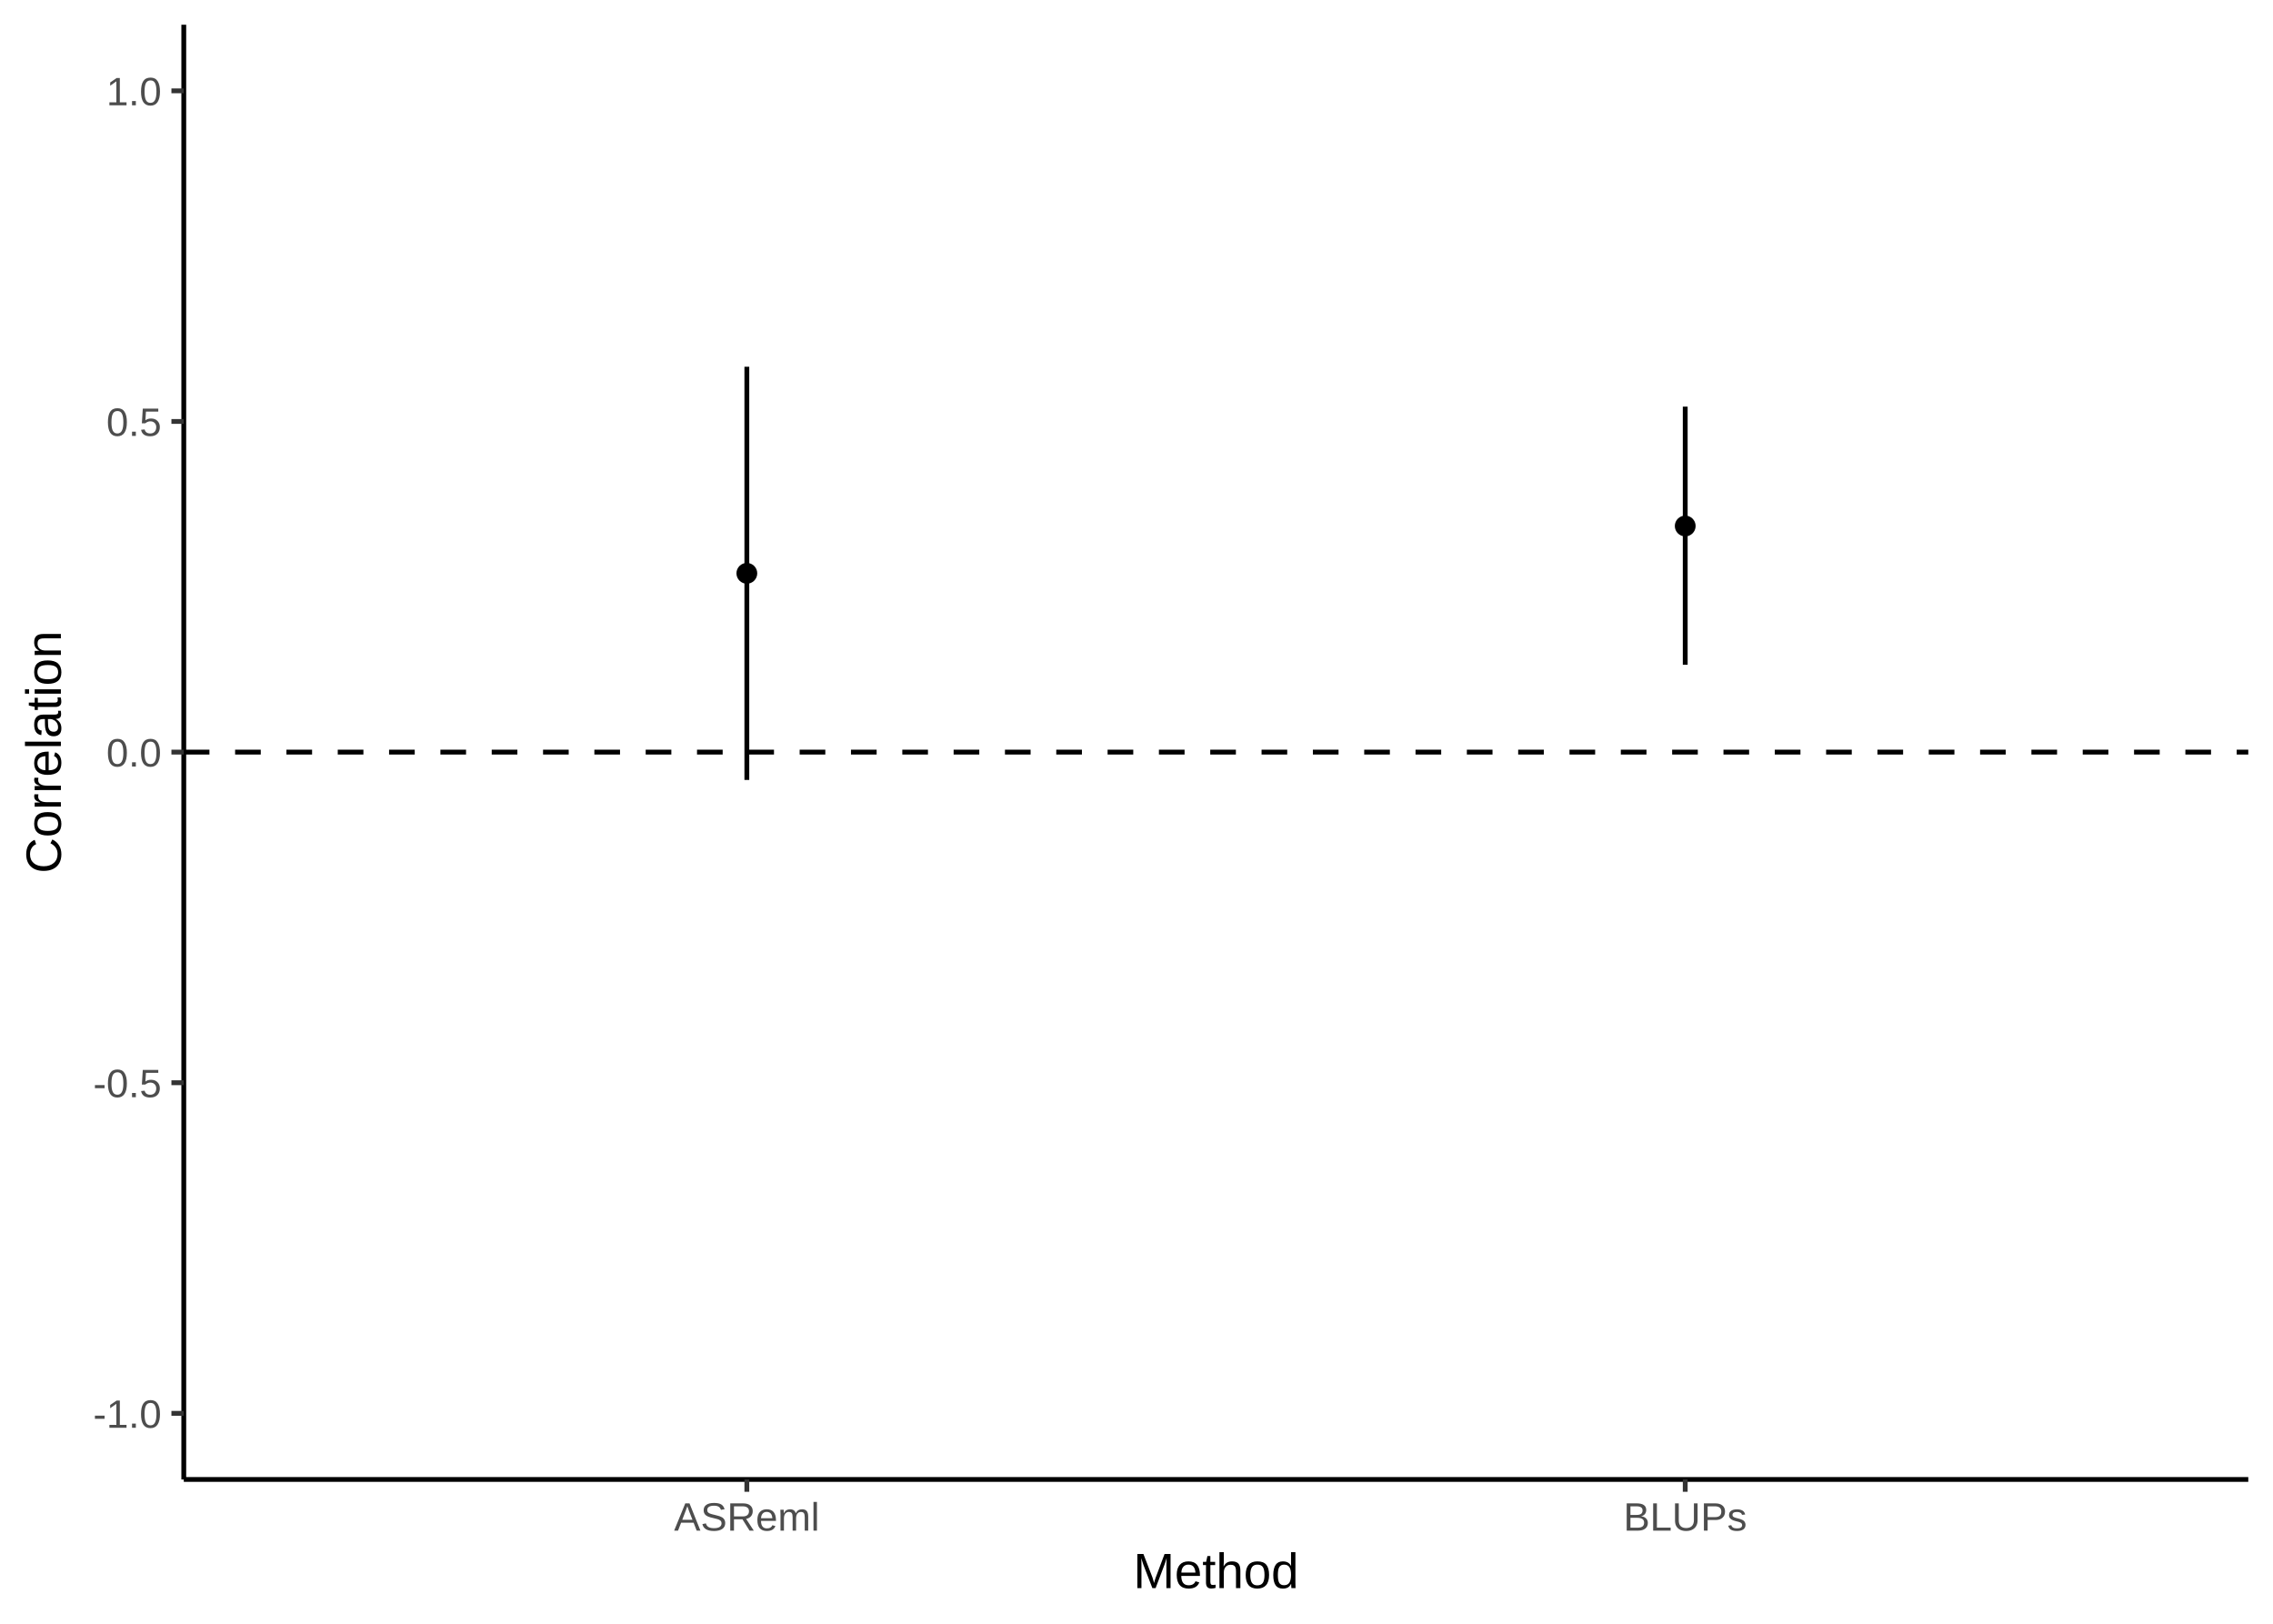
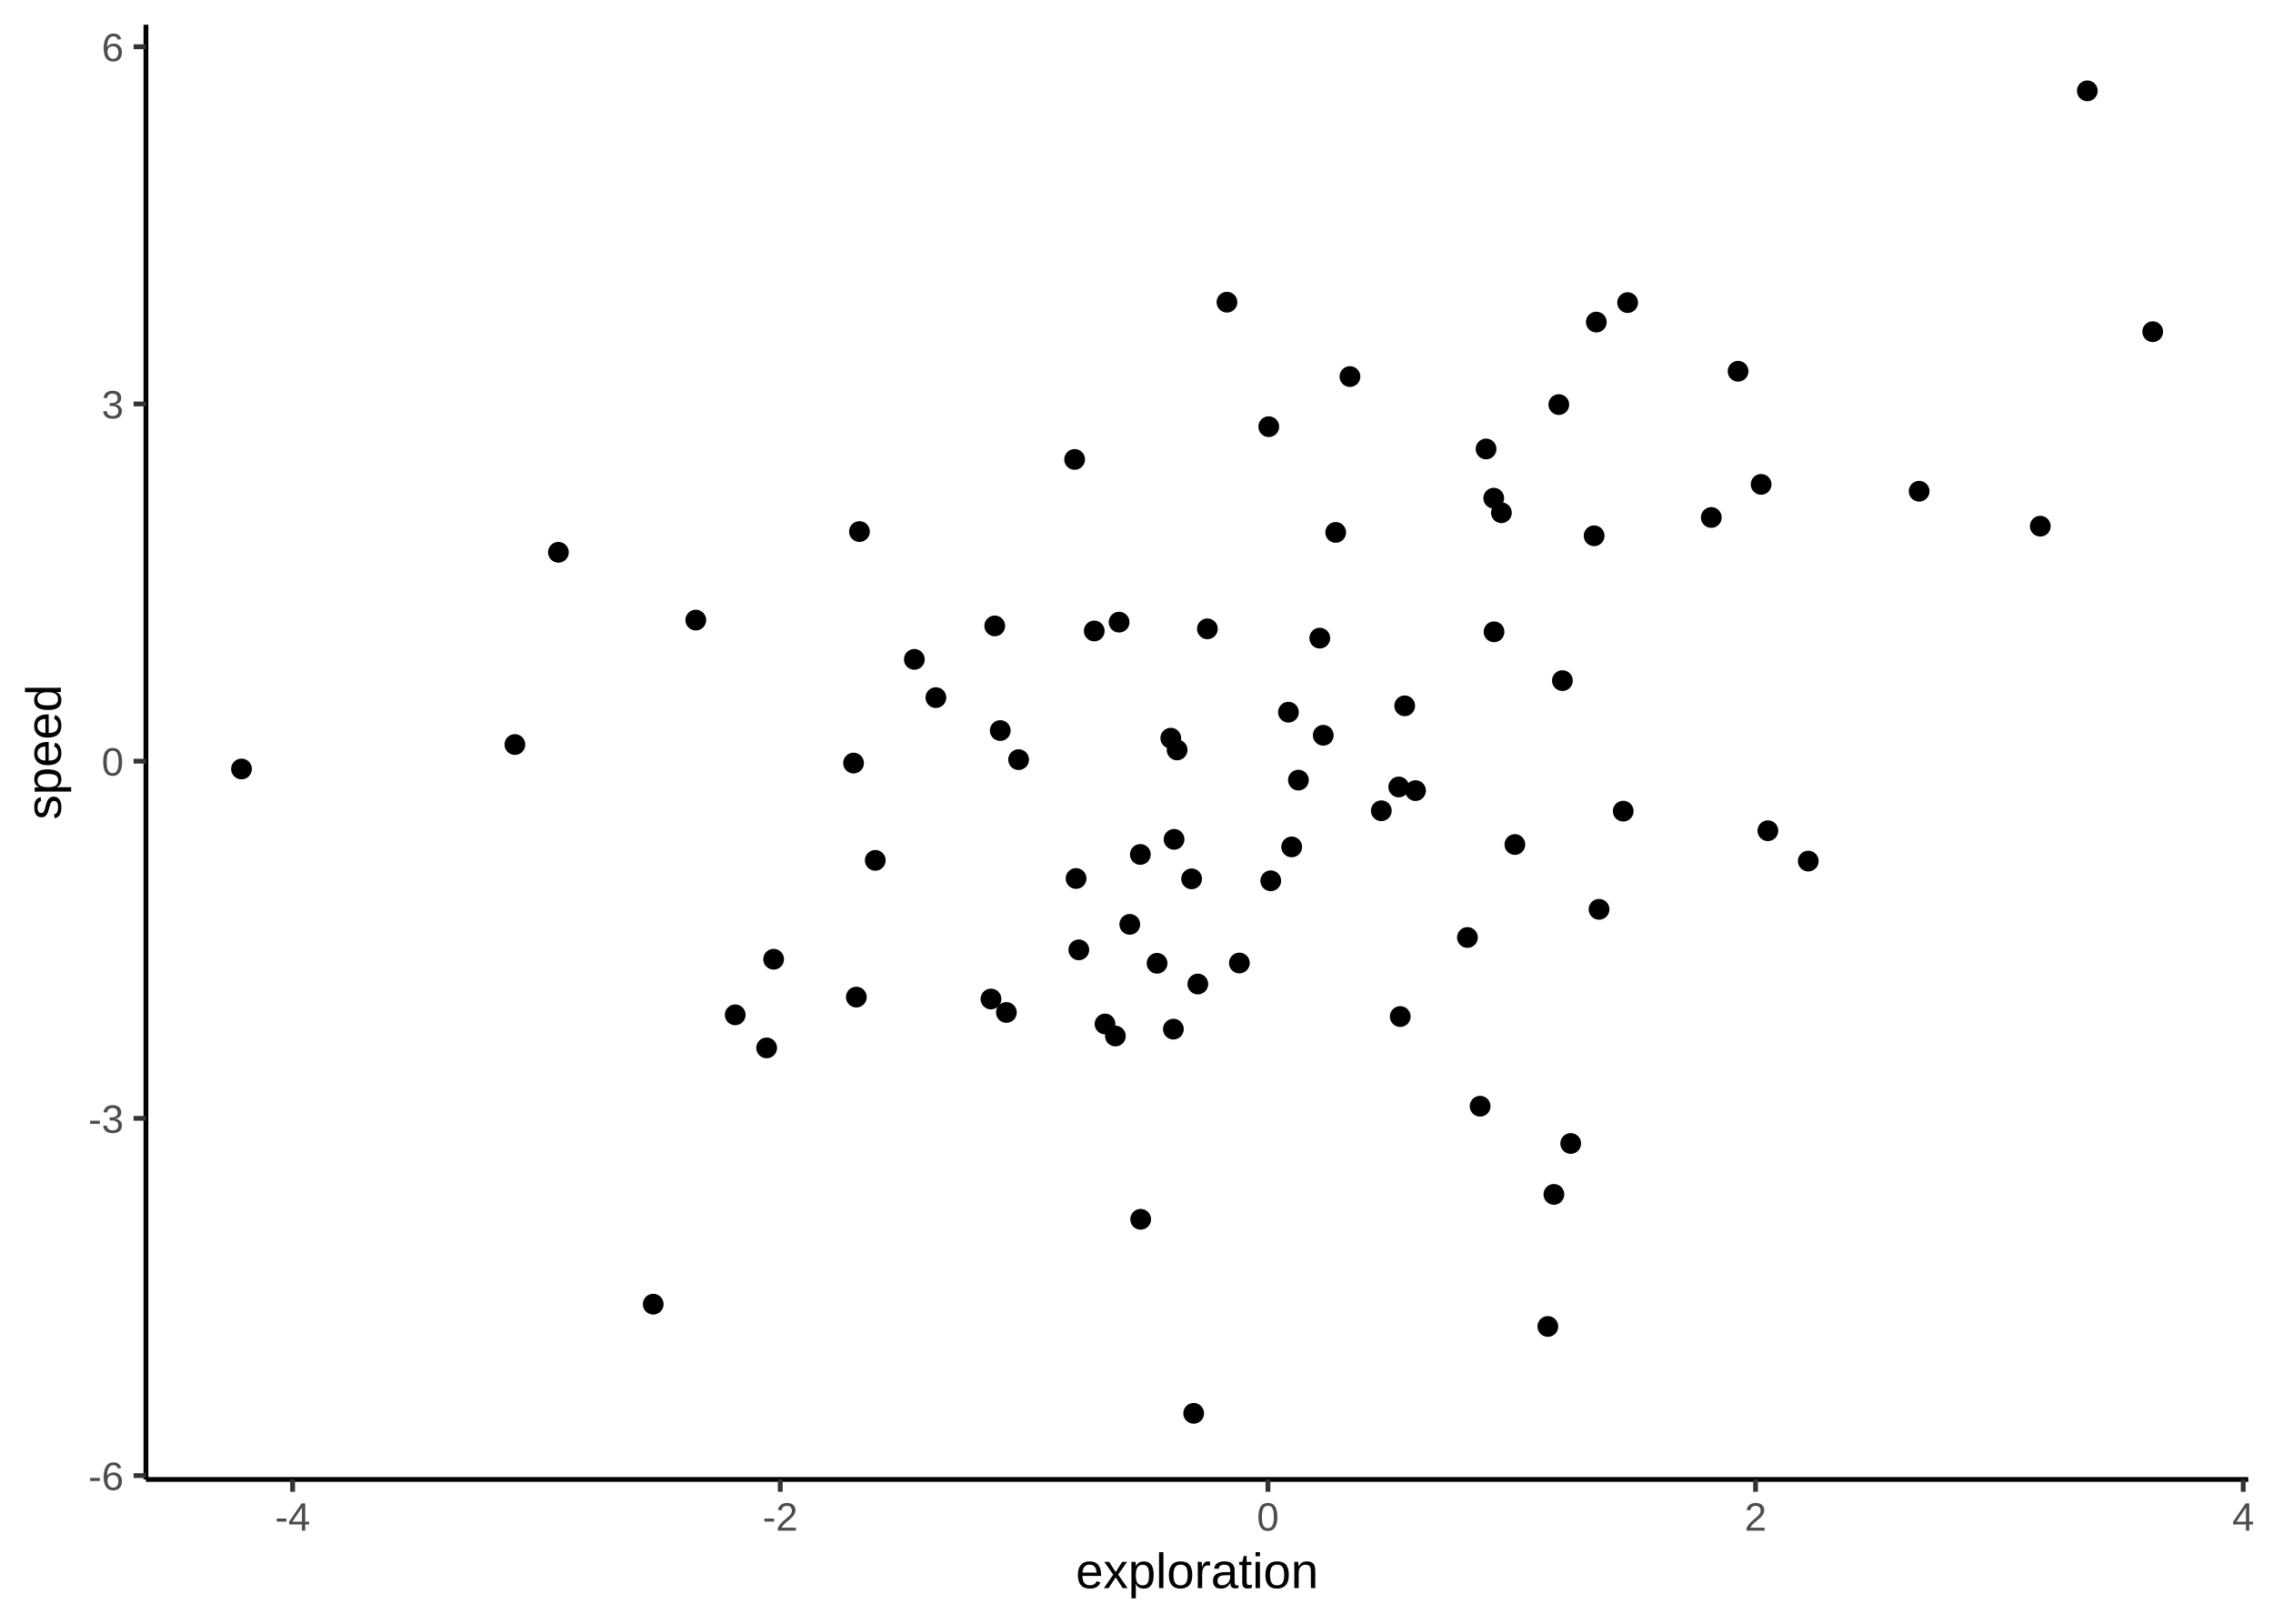
<svg xmlns="http://www.w3.org/2000/svg" class="svglite" width="504.00pt" height="360.00pt" viewBox="0 0 504.00 360.00">
  <defs>
    <style type="text/css">
    .svglite line, .svglite polyline, .svglite polygon, .svglite path, .svglite rect, .svglite circle {
      fill: none;
      stroke: #000000;
      stroke-linecap: round;
      stroke-linejoin: round;
      stroke-miterlimit: 10.00;
    }
  </style>
  </defs>
  <rect width="100%" height="100%" style="stroke: none; fill: #FFFFFF;" />
  <defs>
    <clipPath id="cpMC4wMHw1MDQuMDB8MC4wMHwzNjAuMDA=">
      <rect x="0.00" y="0.00" width="504.00" height="360.00" />
    </clipPath>
  </defs>
  <g clip-path="url(#cpMC4wMHw1MDQuMDB8MC4wMHwzNjAuMDA=)">
    <rect x="0.00" y="0.00" width="504.00" height="360.00" style="stroke-width: 1.07; stroke: #FFFFFF; fill: #FFFFFF;" />
  </g>
  <defs>
-     <clipPath id="cpNDAuNzV8NDk4LjUyfDUuNDh8MzI4LjAx">
-       <rect x="40.75" y="5.48" width="457.77" height="322.53" />
+     <clipPath id="cpMzIuMzZ8NDk4LjUyfDUuNDh8MzI4LjAx">
+       <rect x="32.36" y="5.48" width="466.16" height="322.53" />
    </clipPath>
  </defs>
-   <g clip-path="url(#cpNDAuNzV8NDk4LjUyfDUuNDh8MzI4LjAx)">
-     <rect x="40.75" y="5.48" width="457.77" height="322.53" style="stroke-width: 1.07; stroke: none; fill: #FFFFFF;" />
-     <circle cx="165.60" cy="127.11" r="1.95" style="stroke-width: 0.71; fill: #000000;" />
-     <circle cx="373.67" cy="116.62" r="1.95" style="stroke-width: 0.71; fill: #000000;" />
-     <line x1="165.60" y1="172.92" x2="165.60" y2="81.31" style="stroke-width: 1.07; stroke-linecap: butt;" />
-     <line x1="373.67" y1="147.38" x2="373.67" y2="90.16" style="stroke-width: 1.07; stroke-linecap: butt;" />
-     <line x1="40.75" y1="166.75" x2="498.52" y2="166.75" style="stroke-width: 1.07; stroke-dasharray: 5.69,5.69; stroke-linecap: butt;" />
+   <g clip-path="url(#cpMzIuMzZ8NDk4LjUyfDUuNDh8MzI4LjAx)">
+     <rect x="32.36" y="5.48" width="466.16" height="322.53" style="stroke-width: 1.07; stroke: none; fill: #FFFFFF;" />
+     <circle cx="256.56" cy="213.57" r="1.95" style="stroke-width: 0.71; fill: #000000;" />
+     <circle cx="219.73" cy="221.49" r="1.95" style="stroke-width: 0.71; fill: #000000;" />
+     <circle cx="267.72" cy="139.42" r="1.95" style="stroke-width: 0.71; fill: #000000;" />
+     <circle cx="123.82" cy="122.45" r="1.95" style="stroke-width: 0.71; fill: #000000;" />
+     <circle cx="259.60" cy="163.66" r="1.95" style="stroke-width: 0.71; fill: #000000;" />
+     <circle cx="331.28" cy="140.08" r="1.95" style="stroke-width: 0.71; fill: #000000;" />
+     <circle cx="313.87" cy="175.29" r="1.95" style="stroke-width: 0.71; fill: #000000;" />
+     <circle cx="223.15" cy="224.47" r="1.95" style="stroke-width: 0.71; fill: #000000;" />
+     <circle cx="310.48" cy="225.38" r="1.95" style="stroke-width: 0.71; fill: #000000;" />
+     <circle cx="260.18" cy="228.17" r="1.95" style="stroke-width: 0.71; fill: #000000;" />
+     <circle cx="477.33" cy="73.54" r="1.95" style="stroke-width: 0.71; fill: #000000;" />
+     <circle cx="311.47" cy="156.49" r="1.95" style="stroke-width: 0.71; fill: #000000;" />
+     <circle cx="252.92" cy="270.33" r="1.95" style="stroke-width: 0.71; fill: #000000;" />
+     <circle cx="385.39" cy="82.31" r="1.95" style="stroke-width: 0.71; fill: #000000;" />
+     <circle cx="202.74" cy="146.19" r="1.95" style="stroke-width: 0.71; fill: #000000;" />
+     <circle cx="264.68" cy="313.35" r="1.95" style="stroke-width: 0.71; fill: #000000;" />
+     <circle cx="462.83" cy="20.14" r="1.95" style="stroke-width: 0.71; fill: #000000;" />
+     <circle cx="190.57" cy="117.85" r="1.95" style="stroke-width: 0.71; fill: #000000;" />
+     <circle cx="252.85" cy="189.44" r="1.95" style="stroke-width: 0.71; fill: #000000;" />
+     <circle cx="242.63" cy="139.89" r="1.95" style="stroke-width: 0.71; fill: #000000;" />
+     <circle cx="452.40" cy="116.66" r="1.95" style="stroke-width: 0.71; fill: #000000;" />
+     <circle cx="285.69" cy="157.90" r="1.95" style="stroke-width: 0.71; fill: #000000;" />
+     <circle cx="261.00" cy="166.27" r="1.95" style="stroke-width: 0.71; fill: #000000;" />
+     <circle cx="379.45" cy="114.73" r="1.95" style="stroke-width: 0.71; fill: #000000;" />
+     <circle cx="359.92" cy="179.84" r="1.95" style="stroke-width: 0.71; fill: #000000;" />
+     <circle cx="392.00" cy="184.18" r="1.95" style="stroke-width: 0.71; fill: #000000;" />
+     <circle cx="238.60" cy="194.77" r="1.95" style="stroke-width: 0.71; fill: #000000;" />
+     <circle cx="163.02" cy="225.00" r="1.95" style="stroke-width: 0.71; fill: #000000;" />
+     <circle cx="247.32" cy="229.70" r="1.95" style="stroke-width: 0.71; fill: #000000;" />
+     <circle cx="353.96" cy="71.41" r="1.95" style="stroke-width: 0.71; fill: #000000;" />
+     <circle cx="335.90" cy="187.24" r="1.95" style="stroke-width: 0.71; fill: #000000;" />
+     <circle cx="325.38" cy="207.85" r="1.95" style="stroke-width: 0.71; fill: #000000;" />
+     <circle cx="260.33" cy="186.09" r="1.95" style="stroke-width: 0.71; fill: #000000;" />
+     <circle cx="354.56" cy="201.61" r="1.95" style="stroke-width: 0.71; fill: #000000;" />
+     <circle cx="248.14" cy="137.94" r="1.95" style="stroke-width: 0.71; fill: #000000;" />
+     <circle cx="344.55" cy="264.81" r="1.95" style="stroke-width: 0.71; fill: #000000;" />
+     <circle cx="189.26" cy="169.18" r="1.95" style="stroke-width: 0.71; fill: #000000;" />
+     <circle cx="292.64" cy="141.48" r="1.95" style="stroke-width: 0.71; fill: #000000;" />
+     <circle cx="353.47" cy="118.79" r="1.95" style="stroke-width: 0.71; fill: #000000;" />
+     <circle cx="220.57" cy="138.77" r="1.95" style="stroke-width: 0.71; fill: #000000;" />
+     <circle cx="225.86" cy="168.42" r="1.95" style="stroke-width: 0.71; fill: #000000;" />
+     <circle cx="310.15" cy="174.48" r="1.95" style="stroke-width: 0.71; fill: #000000;" />
+     <circle cx="281.33" cy="94.60" r="1.95" style="stroke-width: 0.71; fill: #000000;" />
+     <circle cx="194.08" cy="190.75" r="1.95" style="stroke-width: 0.71; fill: #000000;" />
+     <circle cx="53.55" cy="170.49" r="1.95" style="stroke-width: 0.71; fill: #000000;" />
+     <circle cx="114.17" cy="165.07" r="1.95" style="stroke-width: 0.71; fill: #000000;" />
+     <circle cx="281.77" cy="195.28" r="1.95" style="stroke-width: 0.71; fill: #000000;" />
+     <circle cx="171.54" cy="212.67" r="1.95" style="stroke-width: 0.71; fill: #000000;" />
+     <circle cx="296.17" cy="118.04" r="1.95" style="stroke-width: 0.71; fill: #000000;" />
+     <circle cx="272.06" cy="67.00" r="1.95" style="stroke-width: 0.71; fill: #000000;" />
+     <circle cx="331.21" cy="110.45" r="1.95" style="stroke-width: 0.71; fill: #000000;" />
+     <circle cx="299.33" cy="83.49" r="1.95" style="stroke-width: 0.71; fill: #000000;" />
+     <circle cx="250.51" cy="204.94" r="1.95" style="stroke-width: 0.71; fill: #000000;" />
+     <circle cx="239.21" cy="210.59" r="1.95" style="stroke-width: 0.71; fill: #000000;" />
+     <circle cx="306.28" cy="179.75" r="1.95" style="stroke-width: 0.71; fill: #000000;" />
+     <circle cx="245.02" cy="227.03" r="1.95" style="stroke-width: 0.71; fill: #000000;" />
+     <circle cx="425.54" cy="108.91" r="1.95" style="stroke-width: 0.71; fill: #000000;" />
+     <circle cx="328.19" cy="245.26" r="1.95" style="stroke-width: 0.71; fill: #000000;" />
+     <circle cx="346.44" cy="150.90" r="1.95" style="stroke-width: 0.71; fill: #000000;" />
+     <circle cx="238.28" cy="101.86" r="1.95" style="stroke-width: 0.71; fill: #000000;" />
+     <circle cx="189.88" cy="221.07" r="1.95" style="stroke-width: 0.71; fill: #000000;" />
+     <circle cx="274.81" cy="213.51" r="1.95" style="stroke-width: 0.71; fill: #000000;" />
+     <circle cx="400.95" cy="190.91" r="1.95" style="stroke-width: 0.71; fill: #000000;" />
+     <circle cx="264.22" cy="194.85" r="1.95" style="stroke-width: 0.71; fill: #000000;" />
+     <circle cx="390.50" cy="107.39" r="1.95" style="stroke-width: 0.71; fill: #000000;" />
+     <circle cx="343.21" cy="294.09" r="1.95" style="stroke-width: 0.71; fill: #000000;" />
+     <circle cx="293.41" cy="163.02" r="1.95" style="stroke-width: 0.71; fill: #000000;" />
+     <circle cx="332.91" cy="113.68" r="1.95" style="stroke-width: 0.71; fill: #000000;" />
+     <circle cx="286.41" cy="187.77" r="1.95" style="stroke-width: 0.71; fill: #000000;" />
+     <circle cx="348.28" cy="253.52" r="1.95" style="stroke-width: 0.71; fill: #000000;" />
+     <circle cx="169.99" cy="232.33" r="1.95" style="stroke-width: 0.71; fill: #000000;" />
+     <circle cx="154.28" cy="137.48" r="1.95" style="stroke-width: 0.71; fill: #000000;" />
+     <circle cx="207.52" cy="154.67" r="1.95" style="stroke-width: 0.71; fill: #000000;" />
+     <circle cx="345.64" cy="89.70" r="1.95" style="stroke-width: 0.71; fill: #000000;" />
+     <circle cx="360.90" cy="67.09" r="1.95" style="stroke-width: 0.71; fill: #000000;" />
+     <circle cx="144.84" cy="289.15" r="1.95" style="stroke-width: 0.71; fill: #000000;" />
+     <circle cx="221.79" cy="161.97" r="1.95" style="stroke-width: 0.71; fill: #000000;" />
+     <circle cx="287.90" cy="172.96" r="1.95" style="stroke-width: 0.71; fill: #000000;" />
+     <circle cx="265.60" cy="218.17" r="1.95" style="stroke-width: 0.71; fill: #000000;" />
+     <circle cx="329.51" cy="99.54" r="1.95" style="stroke-width: 0.71; fill: #000000;" />
  </g>
  <g clip-path="url(#cpMC4wMHw1MDQuMDB8MC4wMHwzNjAuMDA=)">
-     <polyline points="40.75,328.01 40.75,5.48 " style="stroke-width: 1.07; stroke-linecap: butt;" />
-     <text x="35.82" y="316.56" text-anchor="end" style="font-size: 8.80px; fill: #4D4D4D; font-family: Arial;" textLength="17.16px" lengthAdjust="spacingAndGlyphs">-1.0</text>
-     <text x="35.82" y="243.26" text-anchor="end" style="font-size: 8.80px; fill: #4D4D4D; font-family: Arial;" textLength="17.16px" lengthAdjust="spacingAndGlyphs">-0.5</text>
-     <text x="35.82" y="169.95" text-anchor="end" style="font-size: 8.80px; fill: #4D4D4D; font-family: Arial;" textLength="13.98px" lengthAdjust="spacingAndGlyphs">0.0</text>
-     <text x="35.82" y="96.65" text-anchor="end" style="font-size: 8.80px; fill: #4D4D4D; font-family: Arial;" textLength="13.98px" lengthAdjust="spacingAndGlyphs">0.5</text>
-     <text x="35.82" y="23.35" text-anchor="end" style="font-size: 8.80px; fill: #4D4D4D; font-family: Arial;" textLength="13.98px" lengthAdjust="spacingAndGlyphs">1.0</text>
-     <polyline points="38.01,313.35 40.75,313.35 " style="stroke-width: 1.07; stroke: #333333; stroke-linecap: butt;" />
-     <polyline points="38.01,240.05 40.75,240.05 " style="stroke-width: 1.07; stroke: #333333; stroke-linecap: butt;" />
-     <polyline points="38.01,166.75 40.75,166.75 " style="stroke-width: 1.07; stroke: #333333; stroke-linecap: butt;" />
-     <polyline points="38.01,93.44 40.75,93.44 " style="stroke-width: 1.07; stroke: #333333; stroke-linecap: butt;" />
-     <polyline points="38.01,20.14 40.75,20.14 " style="stroke-width: 1.07; stroke: #333333; stroke-linecap: butt;" />
-     <polyline points="40.75,328.01 498.52,328.01 " style="stroke-width: 1.07; stroke-linecap: butt;" />
-     <polyline points="165.60,330.75 165.60,328.01 " style="stroke-width: 1.07; stroke: #333333; stroke-linecap: butt;" />
-     <polyline points="373.67,330.75 373.67,328.01 " style="stroke-width: 1.07; stroke: #333333; stroke-linecap: butt;" />
-     <text x="165.60" y="339.36" text-anchor="middle" style="font-size: 8.80px; fill: #4D4D4D; font-family: Arial;" textLength="33.75px" lengthAdjust="spacingAndGlyphs">ASReml</text>
-     <text x="373.67" y="339.36" text-anchor="middle" style="font-size: 8.80px; fill: #4D4D4D; font-family: Arial;" textLength="26.68px" lengthAdjust="spacingAndGlyphs">BLUPs</text>
-     <text x="269.63" y="352.10" text-anchor="middle" style="font-size: 11.00px; font-family: Arial;" textLength="41.26px" lengthAdjust="spacingAndGlyphs">Method</text>
-     <text transform="translate(13.50,166.75) rotate(-90)" text-anchor="middle" style="font-size: 11.00px; font-family: Arial;" textLength="60.66px" lengthAdjust="spacingAndGlyphs">Correlation</text>
+     <polyline points="32.36,328.01 32.36,5.48 " style="stroke-width: 1.07; stroke-linecap: butt;" />
+     <text x="27.43" y="330.36" text-anchor="end" style="font-size: 8.80px; fill: #4D4D4D; font-family: Liberation Sans;" textLength="8.77px" lengthAdjust="spacingAndGlyphs">-6</text>
+     <text x="27.43" y="251.16" text-anchor="end" style="font-size: 8.80px; fill: #4D4D4D; font-family: Liberation Sans;" textLength="8.77px" lengthAdjust="spacingAndGlyphs">-3</text>
+     <text x="27.43" y="171.96" text-anchor="end" style="font-size: 8.80px; fill: #4D4D4D; font-family: Liberation Sans;" textLength="5.59px" lengthAdjust="spacingAndGlyphs">0</text>
+     <text x="27.43" y="92.77" text-anchor="end" style="font-size: 8.80px; fill: #4D4D4D; font-family: Liberation Sans;" textLength="5.59px" lengthAdjust="spacingAndGlyphs">3</text>
+     <text x="27.43" y="13.57" text-anchor="end" style="font-size: 8.80px; fill: #4D4D4D; font-family: Liberation Sans;" textLength="5.59px" lengthAdjust="spacingAndGlyphs">6</text>
+     <polyline points="29.62,327.15 32.36,327.15 " style="stroke-width: 1.07; stroke: #333333; stroke-linecap: butt;" />
+     <polyline points="29.62,247.95 32.36,247.95 " style="stroke-width: 1.07; stroke: #333333; stroke-linecap: butt;" />
+     <polyline points="29.62,168.76 32.36,168.76 " style="stroke-width: 1.07; stroke: #333333; stroke-linecap: butt;" />
+     <polyline points="29.62,89.56 32.36,89.56 " style="stroke-width: 1.07; stroke: #333333; stroke-linecap: butt;" />
+     <polyline points="29.62,10.36 32.36,10.36 " style="stroke-width: 1.07; stroke: #333333; stroke-linecap: butt;" />
+     <polyline points="32.36,328.01 498.52,328.01 " style="stroke-width: 1.07; stroke-linecap: butt;" />
+     <polyline points="64.88,330.75 64.88,328.01 " style="stroke-width: 1.07; stroke: #333333; stroke-linecap: butt;" />
+     <polyline points="173.01,330.75 173.01,328.01 " style="stroke-width: 1.07; stroke: #333333; stroke-linecap: butt;" />
+     <polyline points="281.14,330.75 281.14,328.01 " style="stroke-width: 1.07; stroke: #333333; stroke-linecap: butt;" />
+     <polyline points="389.27,330.75 389.27,328.01 " style="stroke-width: 1.07; stroke: #333333; stroke-linecap: butt;" />
+     <polyline points="497.40,330.75 497.40,328.01 " style="stroke-width: 1.07; stroke: #333333; stroke-linecap: butt;" />
+     <text x="64.88" y="339.36" text-anchor="middle" style="font-size: 8.80px; fill: #4D4D4D; font-family: Liberation Sans;" textLength="8.77px" lengthAdjust="spacingAndGlyphs">-4</text>
+     <text x="173.01" y="339.36" text-anchor="middle" style="font-size: 8.80px; fill: #4D4D4D; font-family: Liberation Sans;" textLength="8.77px" lengthAdjust="spacingAndGlyphs">-2</text>
+     <text x="281.14" y="339.36" text-anchor="middle" style="font-size: 8.80px; fill: #4D4D4D; font-family: Liberation Sans;" textLength="5.59px" lengthAdjust="spacingAndGlyphs">0</text>
+     <text x="389.27" y="339.36" text-anchor="middle" style="font-size: 8.80px; fill: #4D4D4D; font-family: Liberation Sans;" textLength="5.59px" lengthAdjust="spacingAndGlyphs">2</text>
+     <text x="497.40" y="339.36" text-anchor="middle" style="font-size: 8.80px; fill: #4D4D4D; font-family: Liberation Sans;" textLength="5.59px" lengthAdjust="spacingAndGlyphs">4</text>
+     <text x="265.44" y="352.10" text-anchor="middle" style="font-size: 11.00px; font-family: Liberation Sans;" textLength="62.19px" lengthAdjust="spacingAndGlyphs">exploration</text>
+     <text transform="translate(13.50,166.75) rotate(-90)" text-anchor="middle" style="font-size: 11.00px; font-family: Liberation Sans;" textLength="33.24px" lengthAdjust="spacingAndGlyphs">speed</text>
  </g>
</svg>
